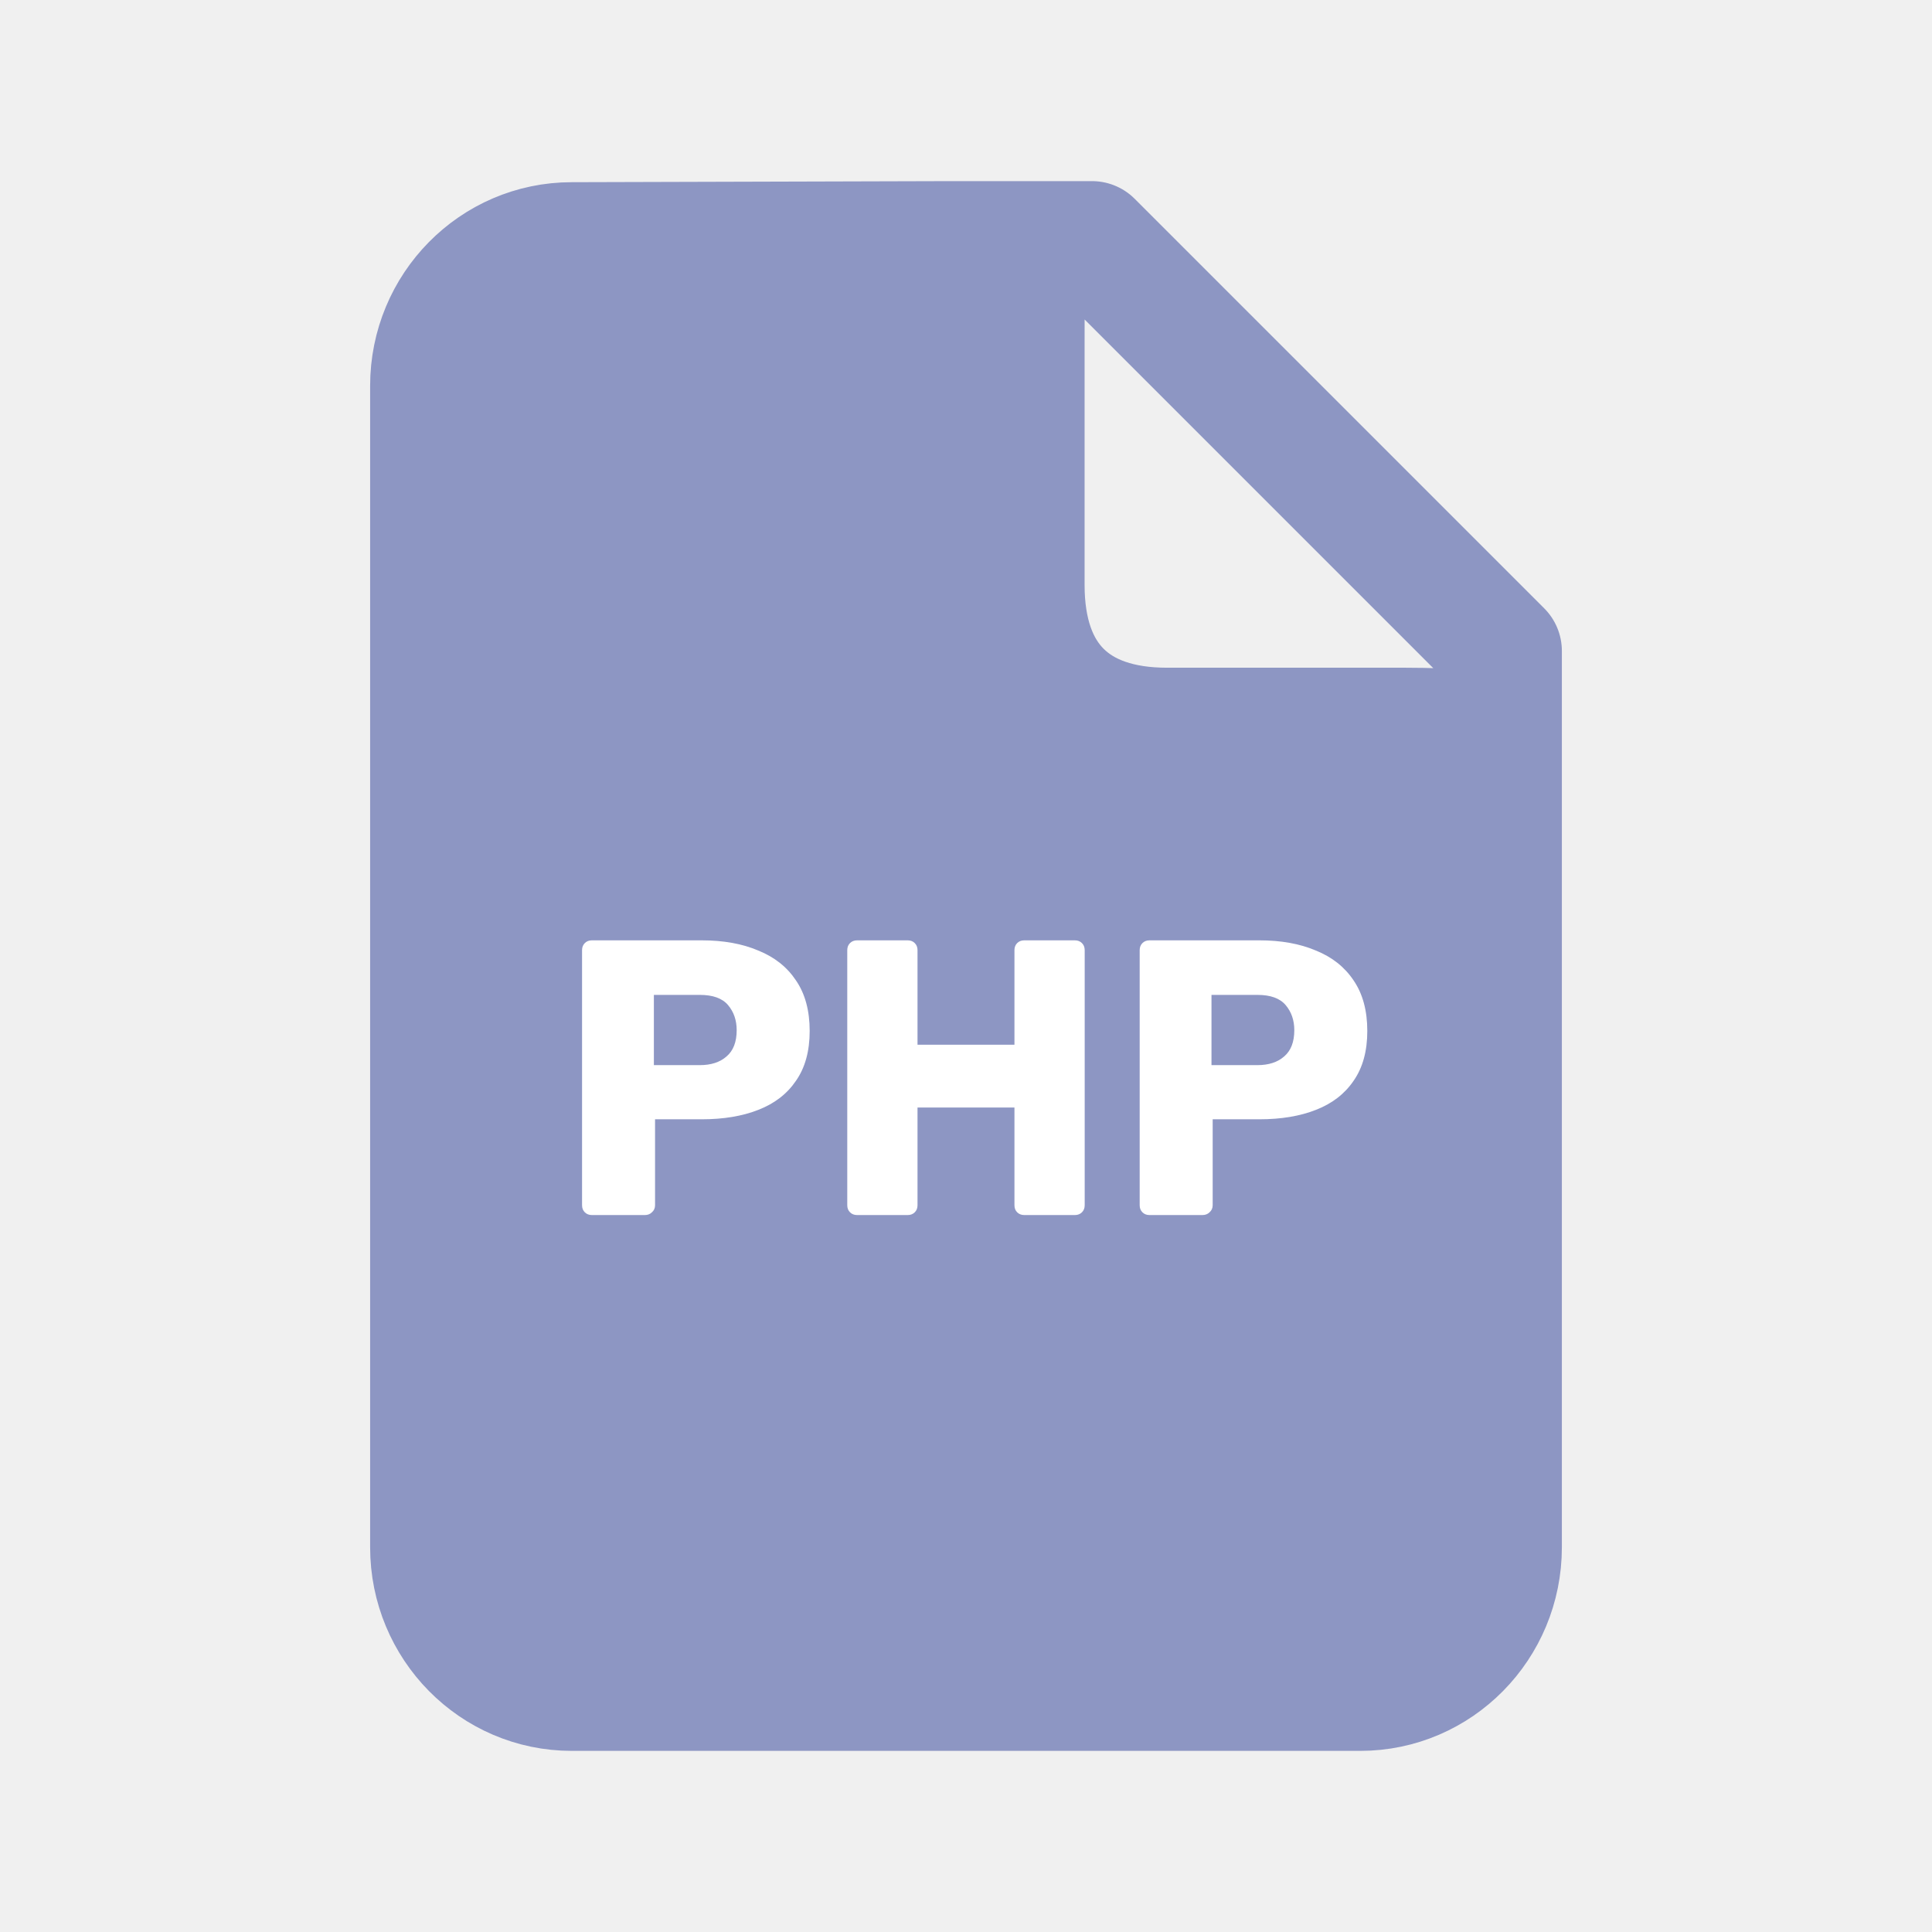
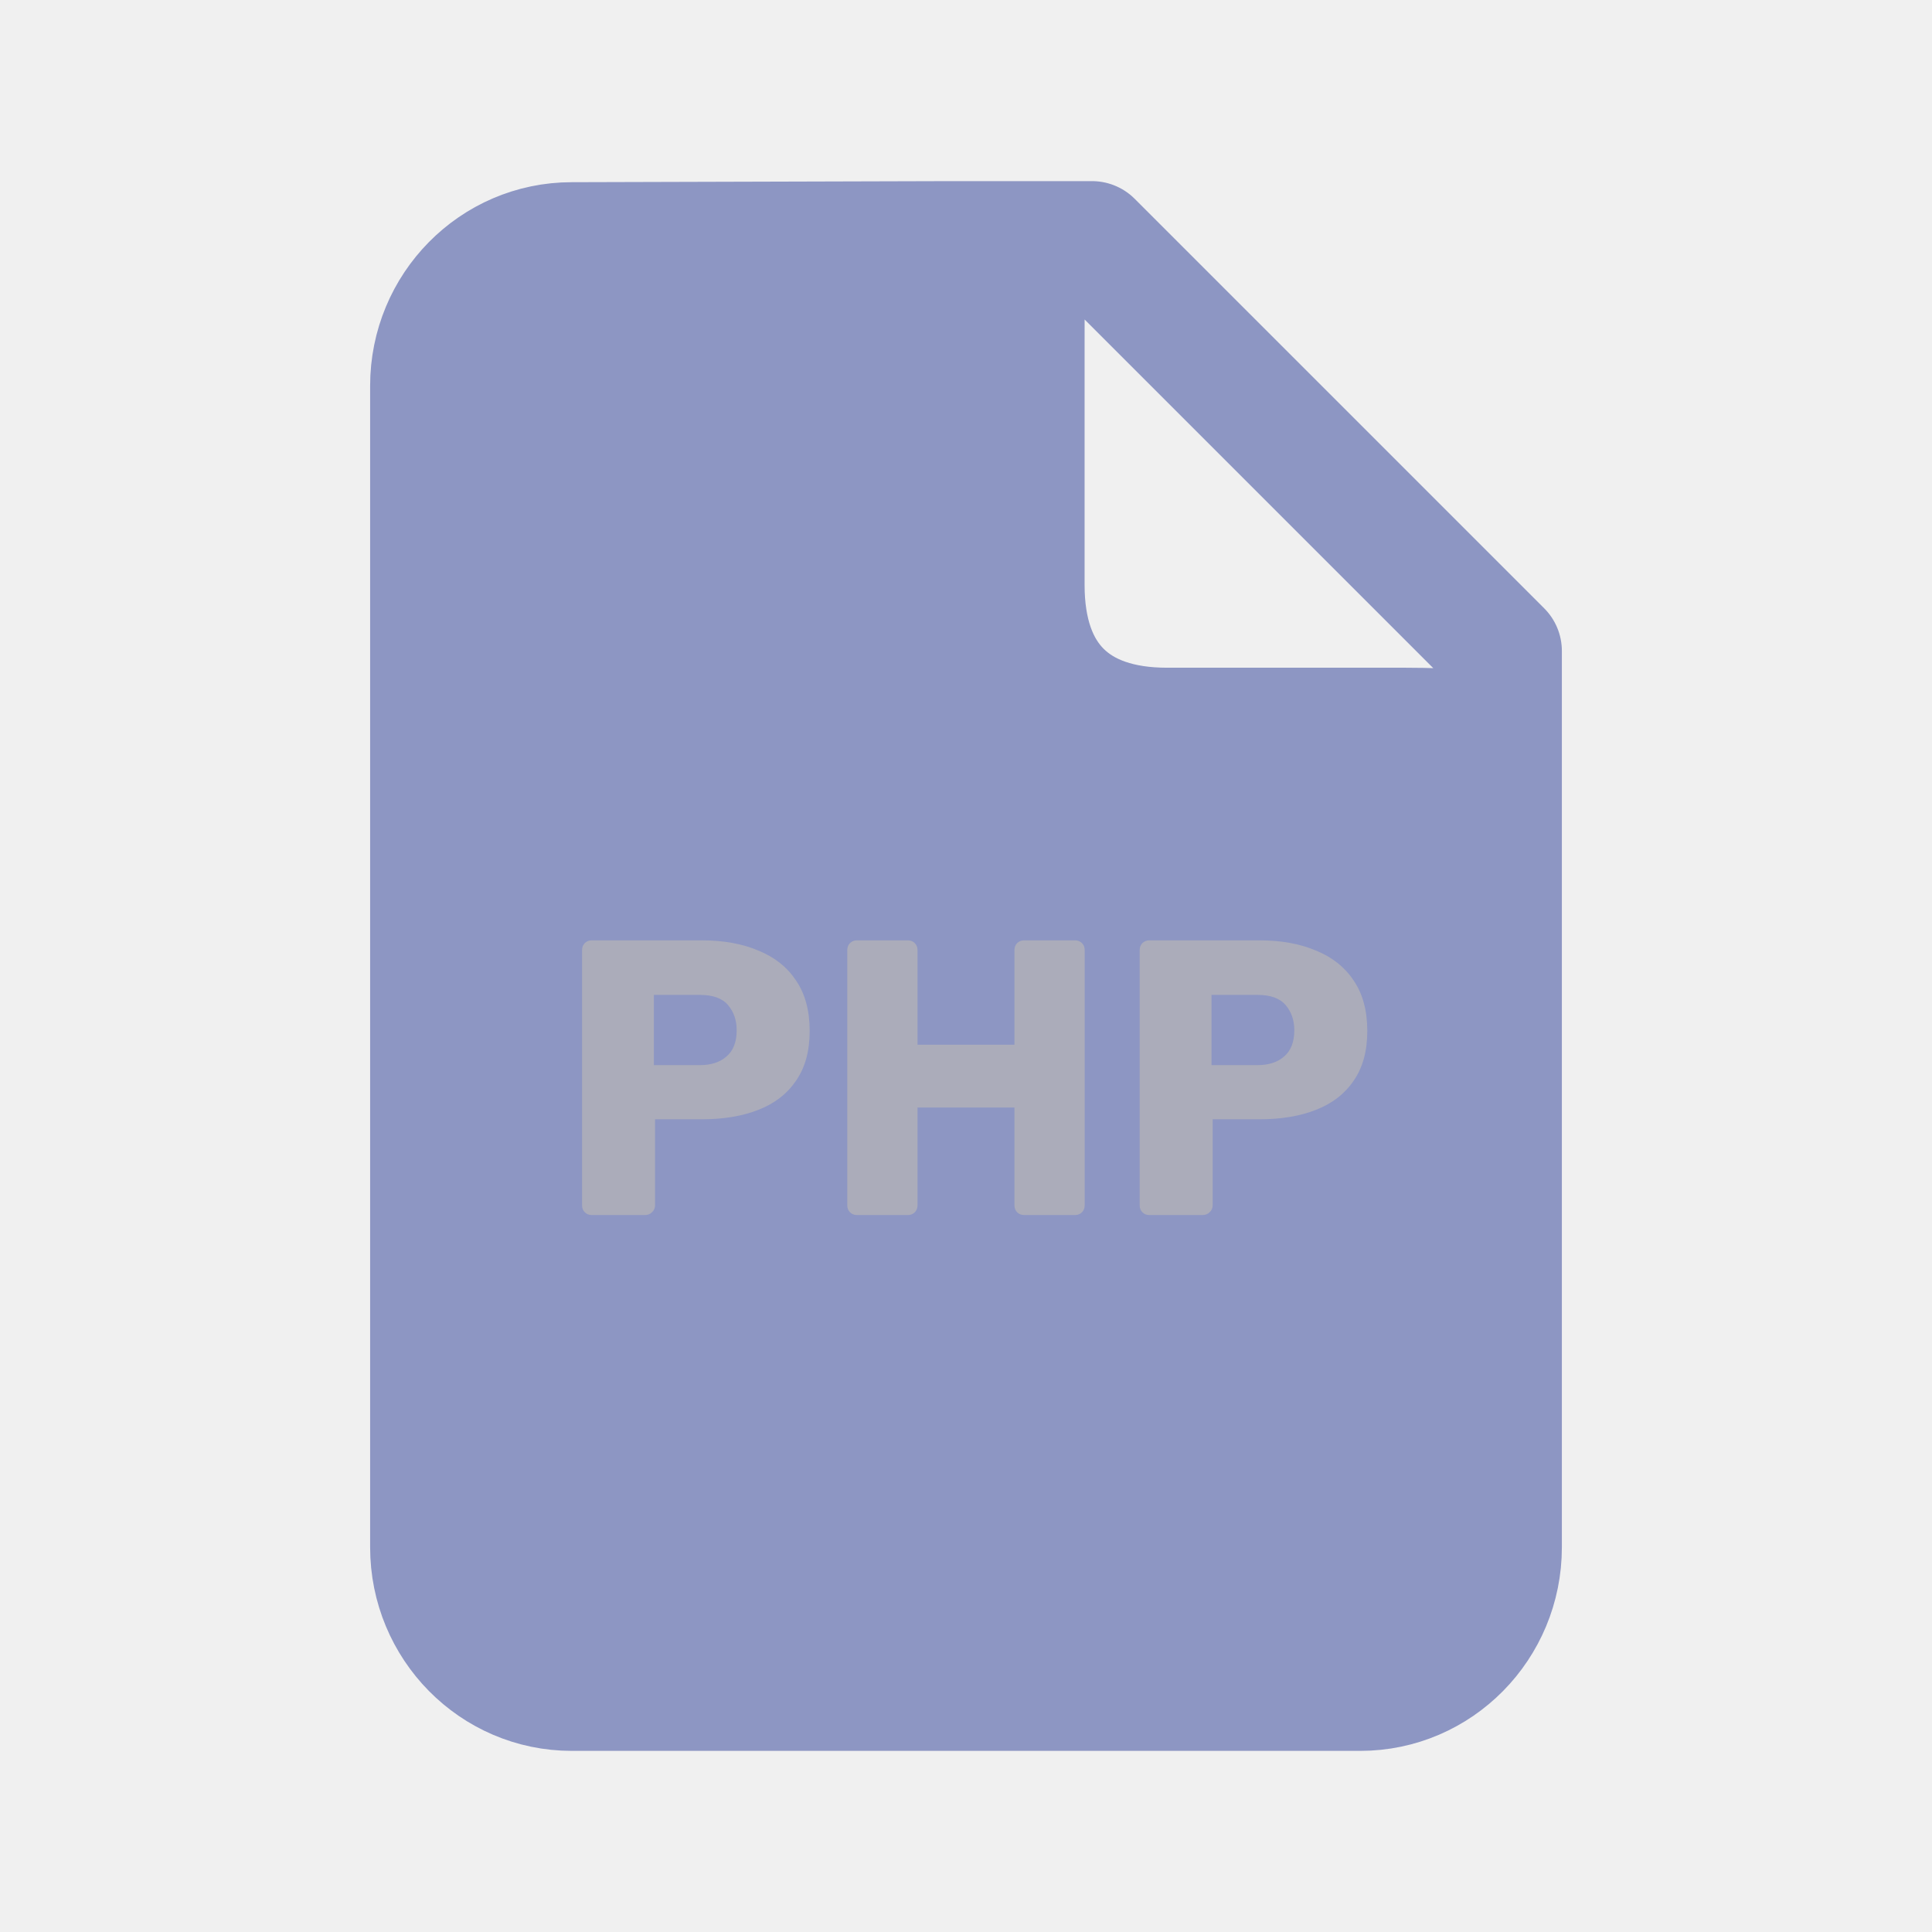
<svg xmlns="http://www.w3.org/2000/svg" width="128" height="128" viewBox="0 0 128 128" fill="none">
  <path d="M99.478 102.512C99.478 107.752 95.289 112 90.121 112H37.879C32.711 112 28.522 107.752 28.522 102.512V25.558C28.522 20.318 32.711 16.071 37.879 16.071L62.956 16C68.155 16 67.857 17.287 67.857 22.558V38.757C67.857 44.941 71.204 48.238 77.315 48.238H93.099C99.597 48.238 99.478 49.051 99.478 54.321V102.512Z" fill="#8D96C3" />
  <path d="M62.956 16H72.348L99.478 43.13V54.321M62.956 16L37.879 16.071C32.711 16.071 28.522 20.318 28.522 25.558V102.512C28.522 107.752 32.711 112 37.879 112H90.121C95.289 112 99.478 107.752 99.478 102.512V54.321M62.956 16C68.155 16 67.857 17.287 67.857 22.558V38.757C67.857 44.941 71.204 48.238 77.315 48.238H93.099C99.597 48.238 99.478 49.051 99.478 54.321" stroke="#8D96C3" stroke-width="8" stroke-linecap="round" stroke-linejoin="round" />
-   <path d="M39.213 80.5C39.023 80.5 38.867 80.439 38.745 80.318C38.624 80.197 38.563 80.041 38.563 79.85V62.95C38.563 62.759 38.624 62.603 38.745 62.482C38.867 62.361 39.023 62.3 39.213 62.3H46.493C47.932 62.3 49.18 62.525 50.237 62.976C51.312 63.409 52.144 64.068 52.733 64.952C53.34 65.836 53.643 66.954 53.643 68.306C53.643 69.641 53.34 70.741 52.733 71.608C52.144 72.475 51.312 73.116 50.237 73.532C49.18 73.948 47.932 74.156 46.493 74.156H43.399V79.85C43.399 80.041 43.33 80.197 43.191 80.318C43.07 80.439 42.914 80.5 42.723 80.5H39.213ZM43.321 70.568H46.363C47.108 70.568 47.698 70.377 48.131 69.996C48.582 69.615 48.807 69.034 48.807 68.254C48.807 67.595 48.617 67.041 48.235 66.59C47.854 66.139 47.23 65.914 46.363 65.914H43.321V70.568ZM56.783 80.5C56.593 80.5 56.437 80.439 56.316 80.318C56.194 80.197 56.133 80.041 56.133 79.85V62.95C56.133 62.759 56.194 62.603 56.316 62.482C56.437 62.361 56.593 62.3 56.783 62.3H60.138C60.328 62.3 60.484 62.361 60.605 62.482C60.727 62.603 60.788 62.759 60.788 62.95V69.216H67.21V62.95C67.21 62.759 67.27 62.603 67.391 62.482C67.513 62.361 67.669 62.3 67.859 62.3H71.213C71.404 62.3 71.56 62.361 71.681 62.482C71.803 62.603 71.864 62.759 71.864 62.95V79.85C71.864 80.041 71.803 80.197 71.681 80.318C71.56 80.439 71.404 80.5 71.213 80.5H67.859C67.669 80.5 67.513 80.439 67.391 80.318C67.27 80.197 67.21 80.041 67.21 79.85V73.376H60.788V79.85C60.788 80.041 60.727 80.197 60.605 80.318C60.484 80.439 60.328 80.5 60.138 80.5H56.783ZM76.156 80.5C75.966 80.5 75.81 80.439 75.689 80.318C75.567 80.197 75.507 80.041 75.507 79.85V62.95C75.507 62.759 75.567 62.603 75.689 62.482C75.81 62.361 75.966 62.3 76.156 62.3H83.436C84.875 62.3 86.123 62.525 87.18 62.976C88.255 63.409 89.087 64.068 89.677 64.952C90.283 65.836 90.587 66.954 90.587 68.306C90.587 69.641 90.283 70.741 89.677 71.608C89.087 72.475 88.255 73.116 87.18 73.532C86.123 73.948 84.875 74.156 83.436 74.156H80.343V79.85C80.343 80.041 80.273 80.197 80.135 80.318C80.013 80.439 79.857 80.5 79.666 80.5H76.156ZM80.264 70.568H83.306C84.052 70.568 84.641 70.377 85.075 69.996C85.525 69.615 85.751 69.034 85.751 68.254C85.751 67.595 85.56 67.041 85.178 66.59C84.797 66.139 84.173 65.914 83.306 65.914H80.264V70.568Z" fill="white" />
+   <path d="M39.213 80.5C39.023 80.5 38.867 80.439 38.745 80.318C38.624 80.197 38.563 80.041 38.563 79.85V62.95C38.563 62.759 38.624 62.603 38.745 62.482C38.867 62.361 39.023 62.3 39.213 62.3H46.493C47.932 62.3 49.18 62.525 50.237 62.976C51.312 63.409 52.144 64.068 52.733 64.952C53.34 65.836 53.643 66.954 53.643 68.306C53.643 69.641 53.34 70.741 52.733 71.608C52.144 72.475 51.312 73.116 50.237 73.532C49.18 73.948 47.932 74.156 46.493 74.156H43.399V79.85C43.399 80.041 43.33 80.197 43.191 80.318C43.07 80.439 42.914 80.5 42.723 80.5H39.213ZM43.321 70.568H46.363C47.108 70.568 47.698 70.377 48.131 69.996C48.582 69.615 48.807 69.034 48.807 68.254C48.807 67.595 48.617 67.041 48.235 66.59C47.854 66.139 47.23 65.914 46.363 65.914H43.321V70.568ZM56.783 80.5C56.593 80.5 56.437 80.439 56.316 80.318C56.194 80.197 56.133 80.041 56.133 79.85V62.95C56.133 62.759 56.194 62.603 56.316 62.482C56.437 62.361 56.593 62.3 56.783 62.3H60.138C60.328 62.3 60.484 62.361 60.605 62.482C60.727 62.603 60.788 62.759 60.788 62.95V69.216H67.21V62.95C67.21 62.759 67.27 62.603 67.391 62.482C67.513 62.361 67.669 62.3 67.859 62.3H71.213C71.404 62.3 71.56 62.361 71.681 62.482C71.803 62.603 71.864 62.759 71.864 62.95V79.85C71.864 80.041 71.803 80.197 71.681 80.318C71.56 80.439 71.404 80.5 71.213 80.5H67.859C67.669 80.5 67.513 80.439 67.391 80.318C67.27 80.197 67.21 80.041 67.21 79.85V73.376H60.788V79.85C60.788 80.041 60.727 80.197 60.605 80.318C60.484 80.439 60.328 80.5 60.138 80.5H56.783ZM76.156 80.5C75.966 80.5 75.81 80.439 75.689 80.318C75.567 80.197 75.507 80.041 75.507 79.85V62.95C75.507 62.759 75.567 62.603 75.689 62.482C75.81 62.361 75.966 62.3 76.156 62.3H83.436C84.875 62.3 86.123 62.525 87.18 62.976C88.255 63.409 89.087 64.068 89.677 64.952C90.283 65.836 90.587 66.954 90.587 68.306C90.587 69.641 90.283 70.741 89.677 71.608C89.087 72.475 88.255 73.116 87.18 73.532C86.123 73.948 84.875 74.156 83.436 74.156H80.343V79.85C80.343 80.041 80.273 80.197 80.135 80.318C80.013 80.439 79.857 80.5 79.666 80.5H76.156ZM80.264 70.568H83.306C84.052 70.568 84.641 70.377 85.075 69.996C85.525 69.615 85.751 69.034 85.751 68.254C85.751 67.595 85.56 67.041 85.178 66.59C84.797 66.139 84.173 65.914 83.306 65.914H80.264V70.568Z" fill="#ABACBA" />
</svg>
